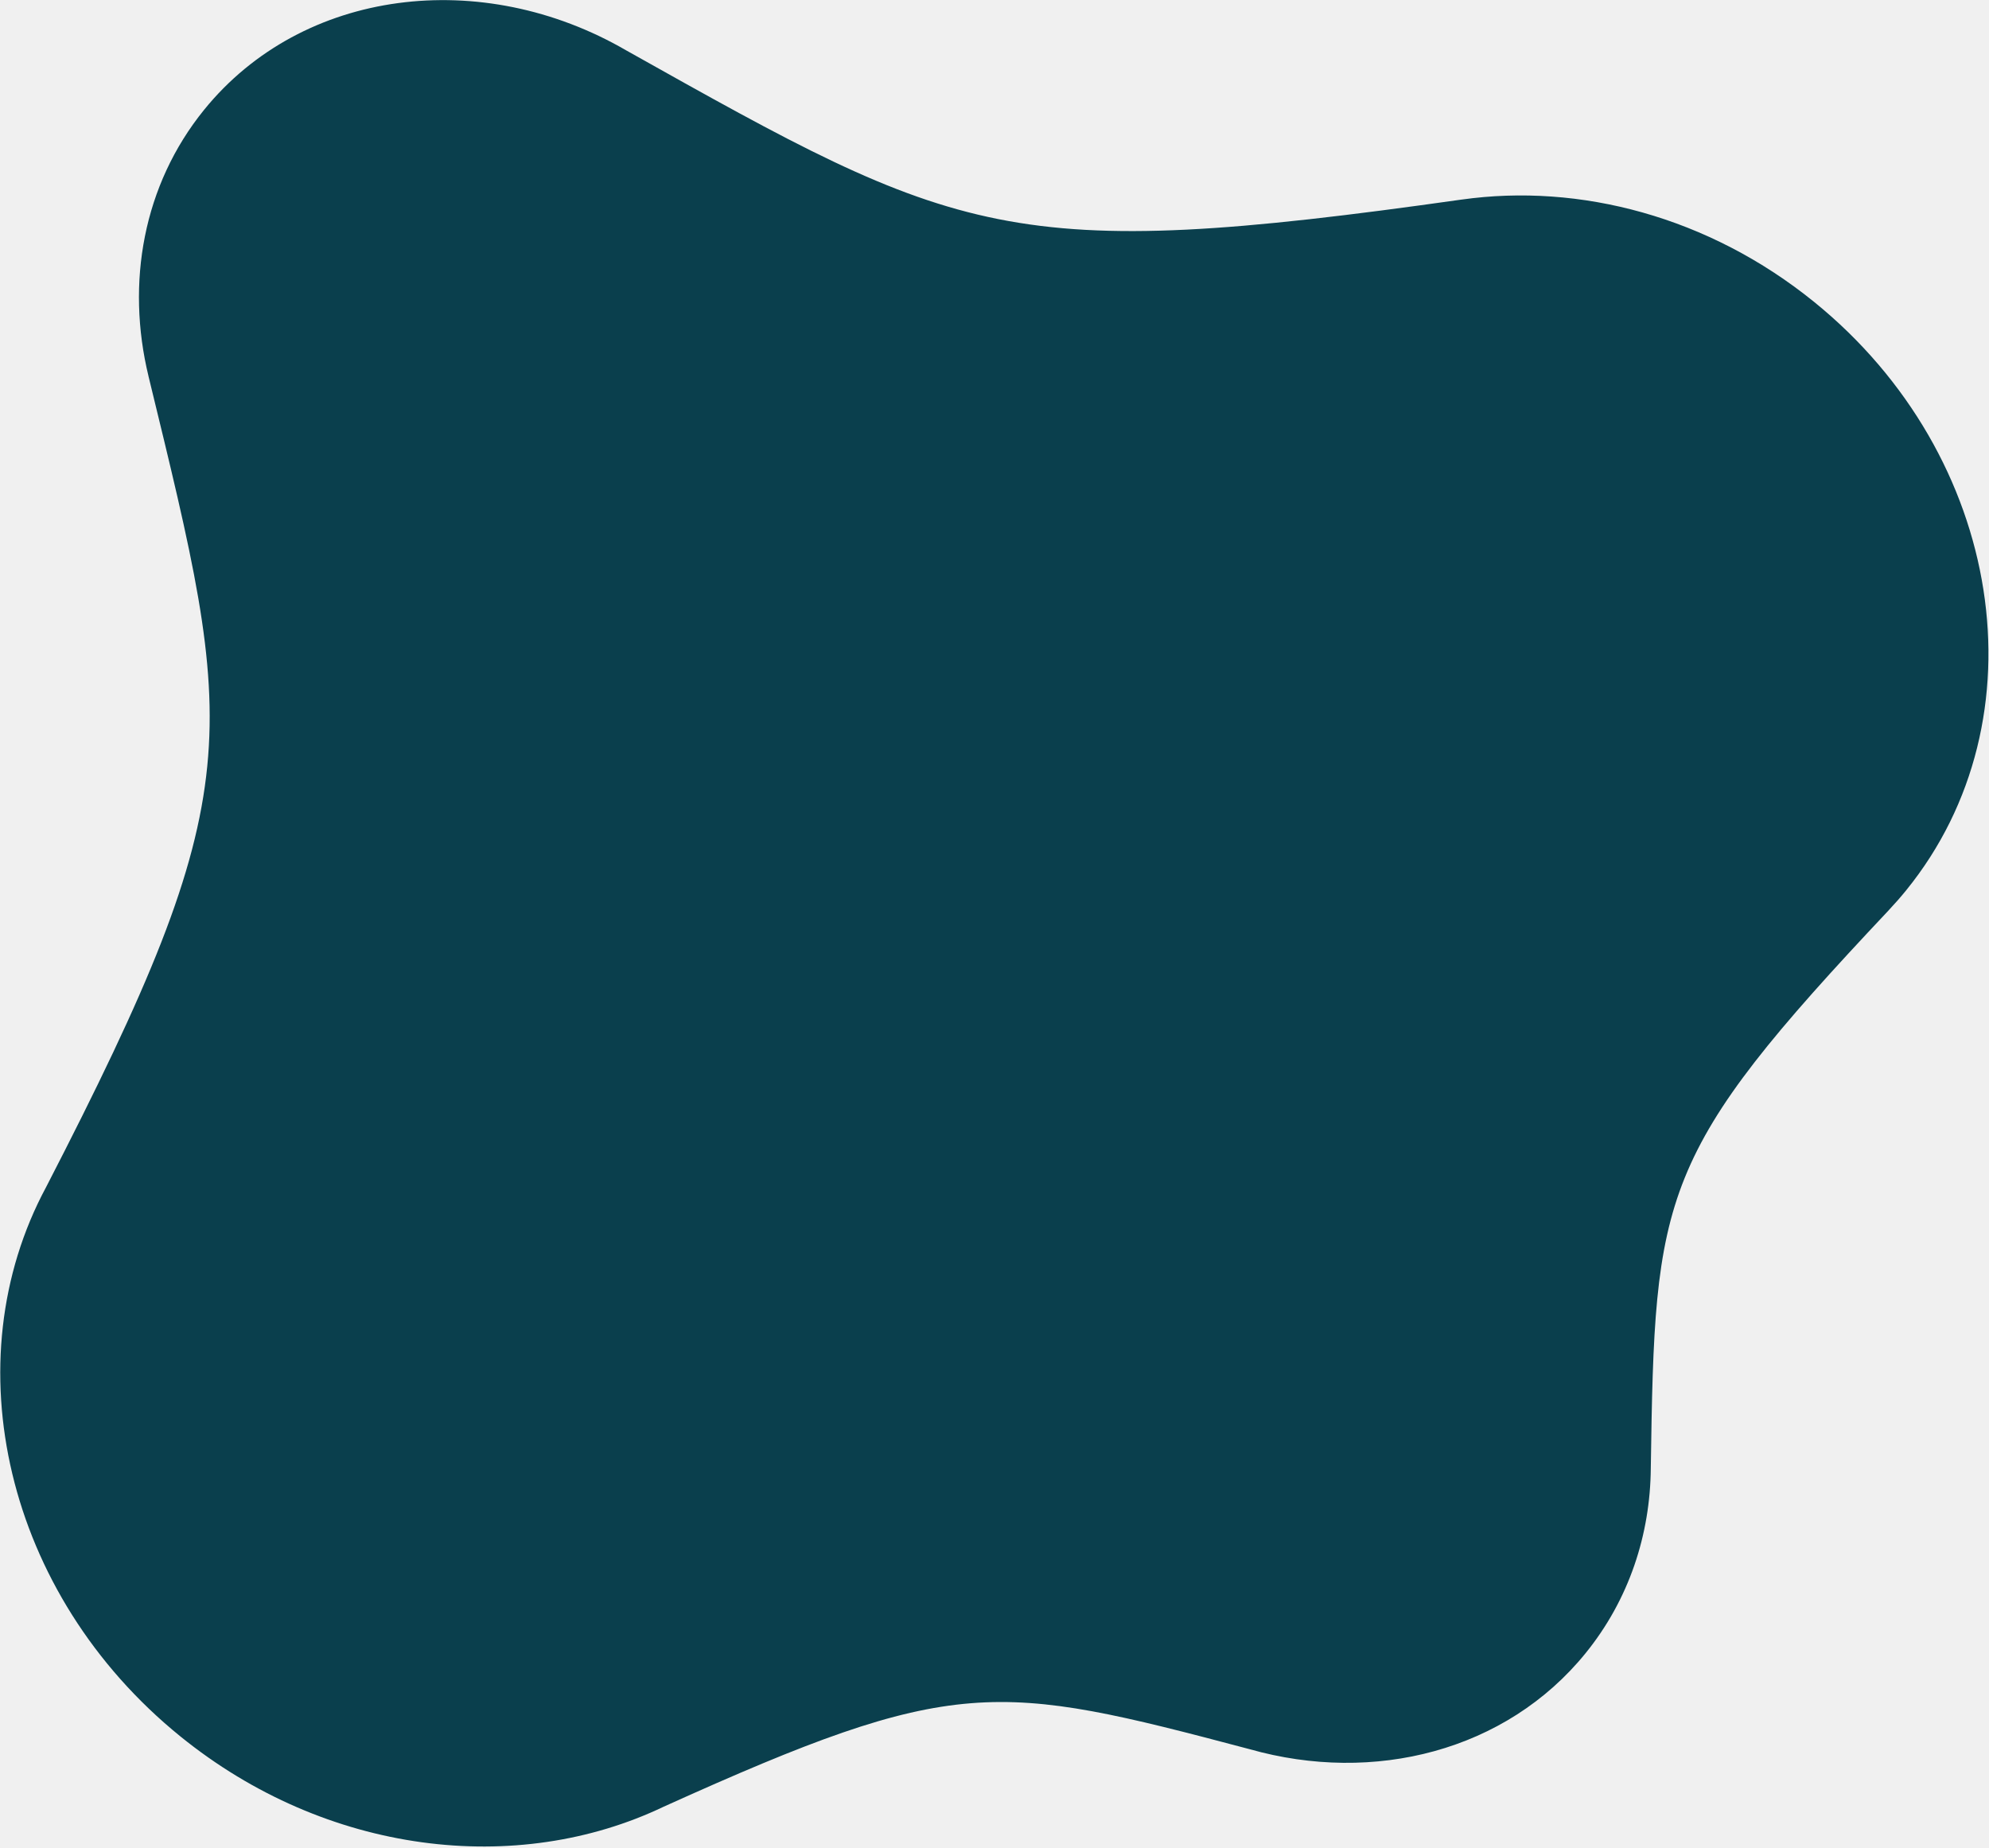
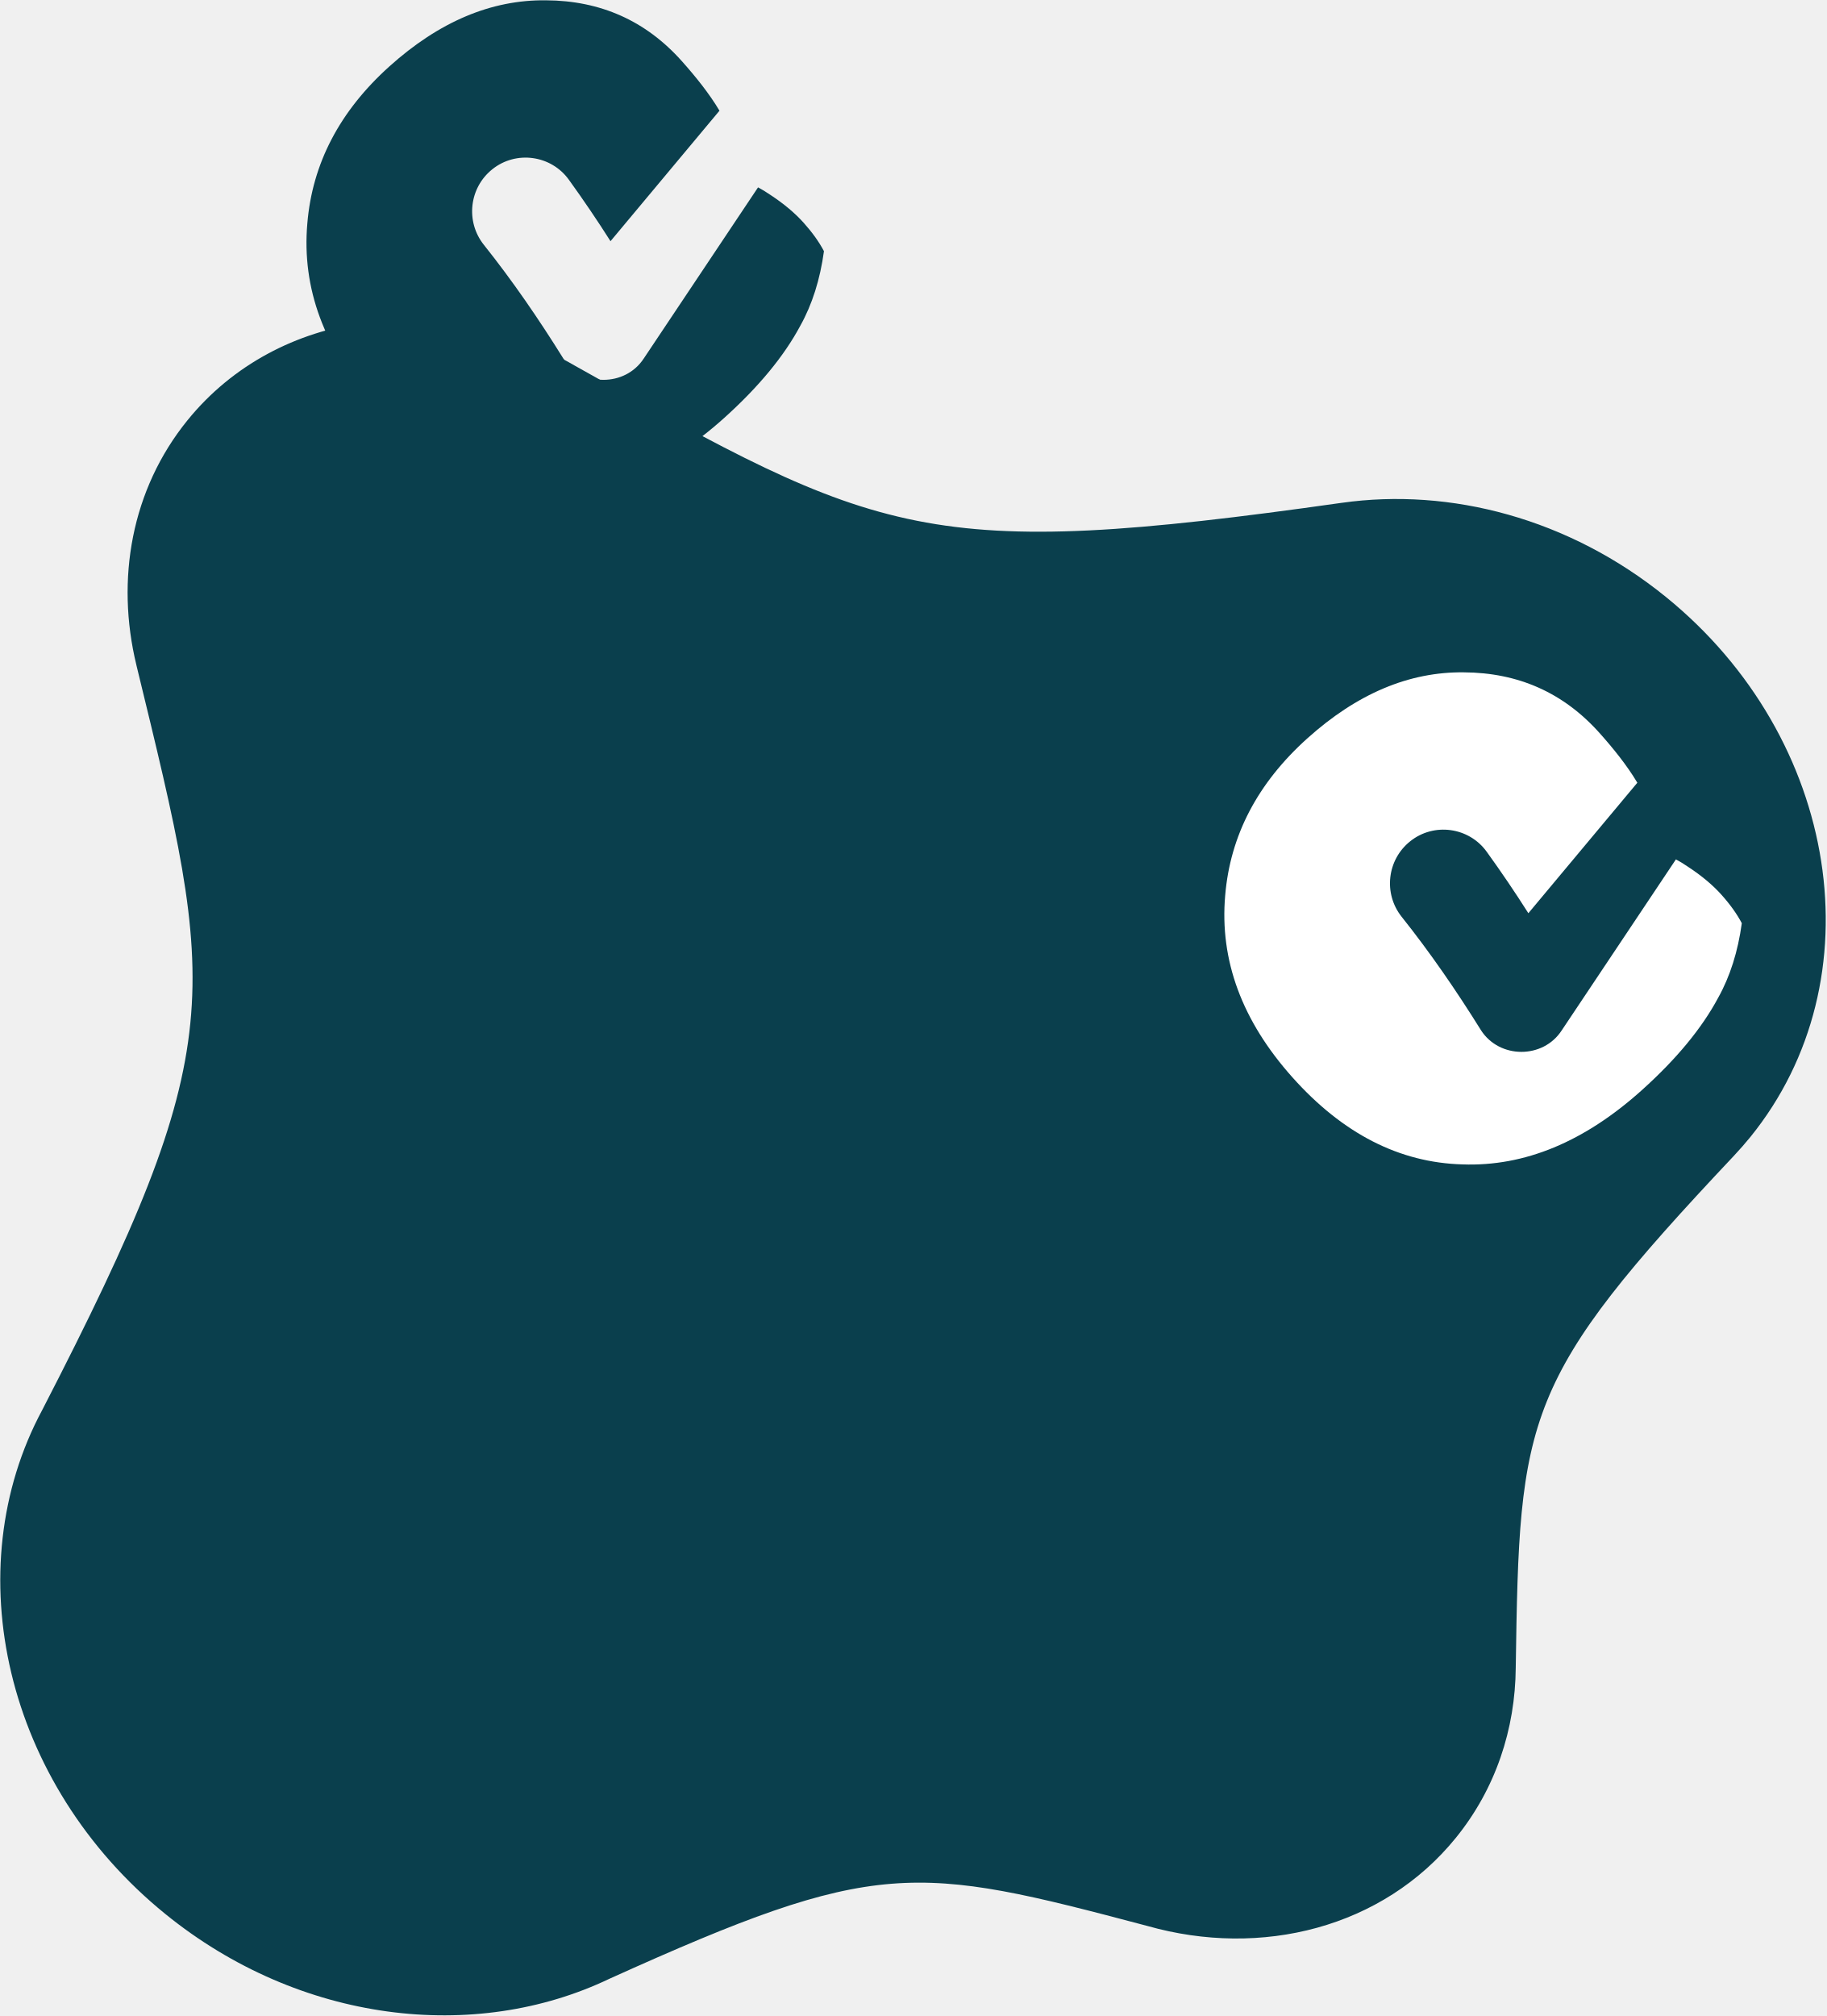
- <svg xmlns="http://www.w3.org/2000/svg" width="2121" height="1970" viewBox="0 0 2121 1970" fill="none">
-   <path d="M1934.75 322.179C2136.87 486.127 2180.75 766.93 2032.76 949.375C2026.73 956.814 2020.42 963.972 2013.95 970.855L2013.97 970.874C1768.25 1231.58 1764.67 1271.89 1760.35 1565.56C1759.81 1636.58 1737.17 1705.92 1690.79 1763.1C1605.96 1867.69 1464.87 1902.96 1332.6 1865.46C1061.71 1793.72 1019.03 1786.07 707.806 1926.75C551.276 2001.58 348.154 1978.2 192.134 1851.65C5.266 1700.07 -50.721 1451.83 49.072 1266.2C268.828 839.933 251.394 783.645 158.348 401.227L158.371 401.246C134.25 301.904 152.493 197.434 217.721 117.018C322.72 -12.428 513.834 -35.662 667.831 53.765C1022.62 252.838 1074.2 281.437 1558.59 212.835L1558.58 212.856C1684.25 195.103 1822.17 230.86 1934.75 322.179Z" fill="#0A3F4D" />
+ <svg xmlns="http://www.w3.org/2000/svg" width="2121" height="2341" viewBox="0 0 2121 2341" fill="none">
+   <path d="M1934.78 693.179C2136.9 857.127 2180.78 1137.93 2032.8 1320.38C2026.76 1327.81 2020.45 1334.97 2013.98 1341.86L2014 1341.87C1768.28 1602.58 1764.7 1642.89 1760.38 1936.56C1759.84 2007.58 1737.21 2076.92 1690.83 2134.1C1605.99 2238.69 1464.9 2273.96 1332.63 2236.46C1061.75 2164.72 1019.06 2157.07 707.837 2297.75C551.307 2372.58 348.186 2349.2 192.165 2222.65C5.297 2071.07 -50.689 1822.83 49.103 1637.2C268.859 1210.93 251.426 1154.65 158.379 772.227L158.402 772.246C134.282 672.904 152.524 568.434 217.752 488.018C322.751 358.572 513.866 335.338 667.863 424.765C1022.65 623.838 1074.23 652.437 1558.63 583.835L1558.61 583.856C1684.28 566.103 1822.2 601.86 1934.78 693.179Z" fill="#0A3F4D" />
+   <path d="M1700.02 780.733C1763.49 781.048 1816.06 804.537 1857.73 851.197C1873.7 869.074 1889.53 888.66 1901.6 908.911C1855.27 964.385 1806.14 1023.21 1775.05 1060.44C1759.68 1036.25 1743.59 1012.5 1726.79 989.237C1706.2 960.45 1665.33 954.786 1637.76 976.944C1610.92 998.382 1606.48 1037.6 1627.84 1064.53C1661.26 1106.43 1691.67 1150.79 1720.08 1196.4C1741.54 1229.65 1792.08 1229.87 1813.74 1196.55L1946.4 997.947C1950.84 1000.27 1955.56 1003.14 1960.54 1006.56C1976.32 1016.91 1989.31 1027.8 1999.51 1039.22C2009.49 1050.4 2017.3 1061.34 2022.94 1072.04C2018.42 1105.04 2009.29 1133.85 1995.55 1158.48C1976.64 1193.9 1947.13 1229.66 1907.02 1265.74C1840.09 1325.96 1770.59 1354.75 1698.5 1352.11C1625.23 1350.09 1559.4 1316.39 1501.02 1251.02C1442.41 1185.4 1416.39 1115.02 1422.93 1039.89C1428.72 970.254 1460.48 909.461 1518.23 857.507C1575.98 805.553 1636.57 779.958 1700.02 780.733Z" fill="white" />
+   <path d="M634.018 0.36C697.485 0.675 750.058 24.164 791.731 70.823C807.698 88.701 823.526 108.287 835.6 128.538C789.269 184.012 740.143 242.837 709.045 280.071C693.682 255.876 677.593 232.123 660.793 208.864C640.195 180.077 599.331 174.413 571.756 196.57C544.92 218.009 540.483 257.223 561.843 284.158C595.263 326.058 625.668 370.42 654.075 416.024C675.545 449.277 726.078 449.492 747.743 416.176L880.402 217.574C884.844 219.899 889.557 222.77 894.539 226.188C910.317 236.536 923.306 247.422 933.507 258.844C943.491 270.023 951.305 280.964 956.944 291.668C952.422 324.663 943.289 353.475 929.554 378.105C910.642 413.528 881.129 449.282 841.019 485.368C774.09 545.582 704.587 574.375 632.503 571.732C559.235 569.714 493.402 536.016 435.017 470.643C376.415 405.028 350.388 334.651 356.929 259.516C362.716 189.881 394.483 129.088 452.23 77.134C509.977 25.18 570.574 -0.416 634.018 0.36Z" fill="#0A3F4D" />
</svg>
